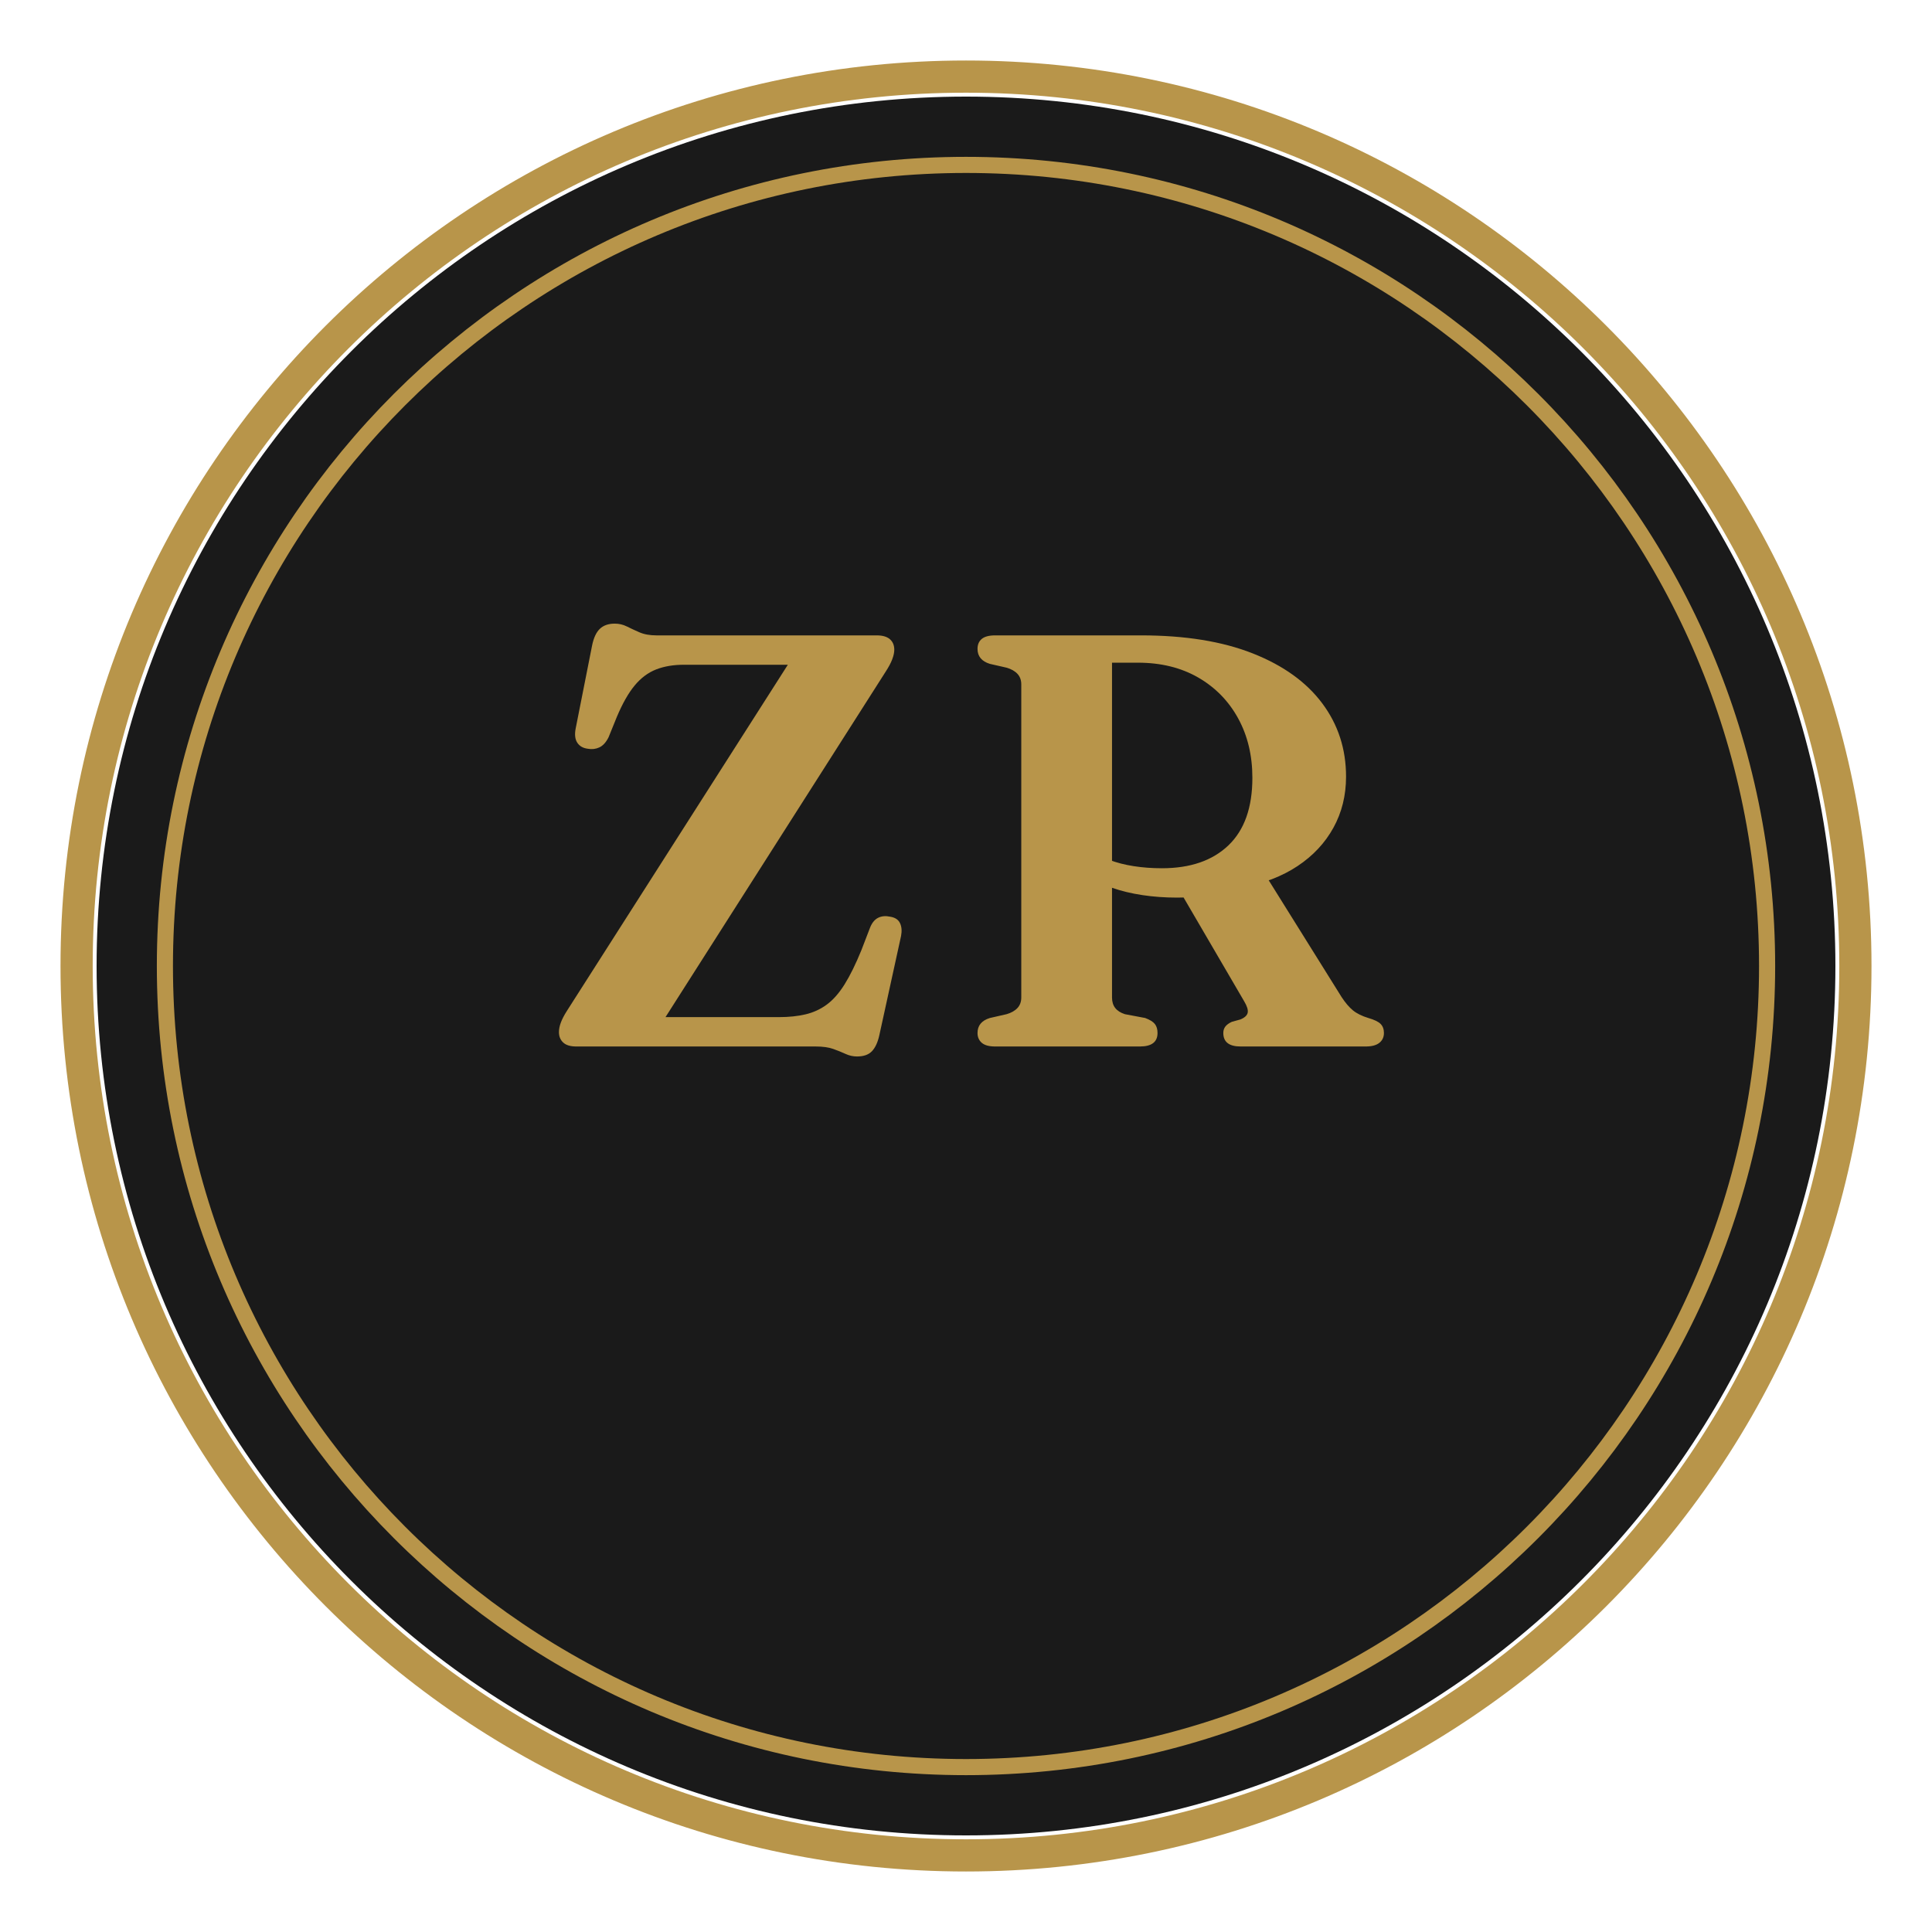
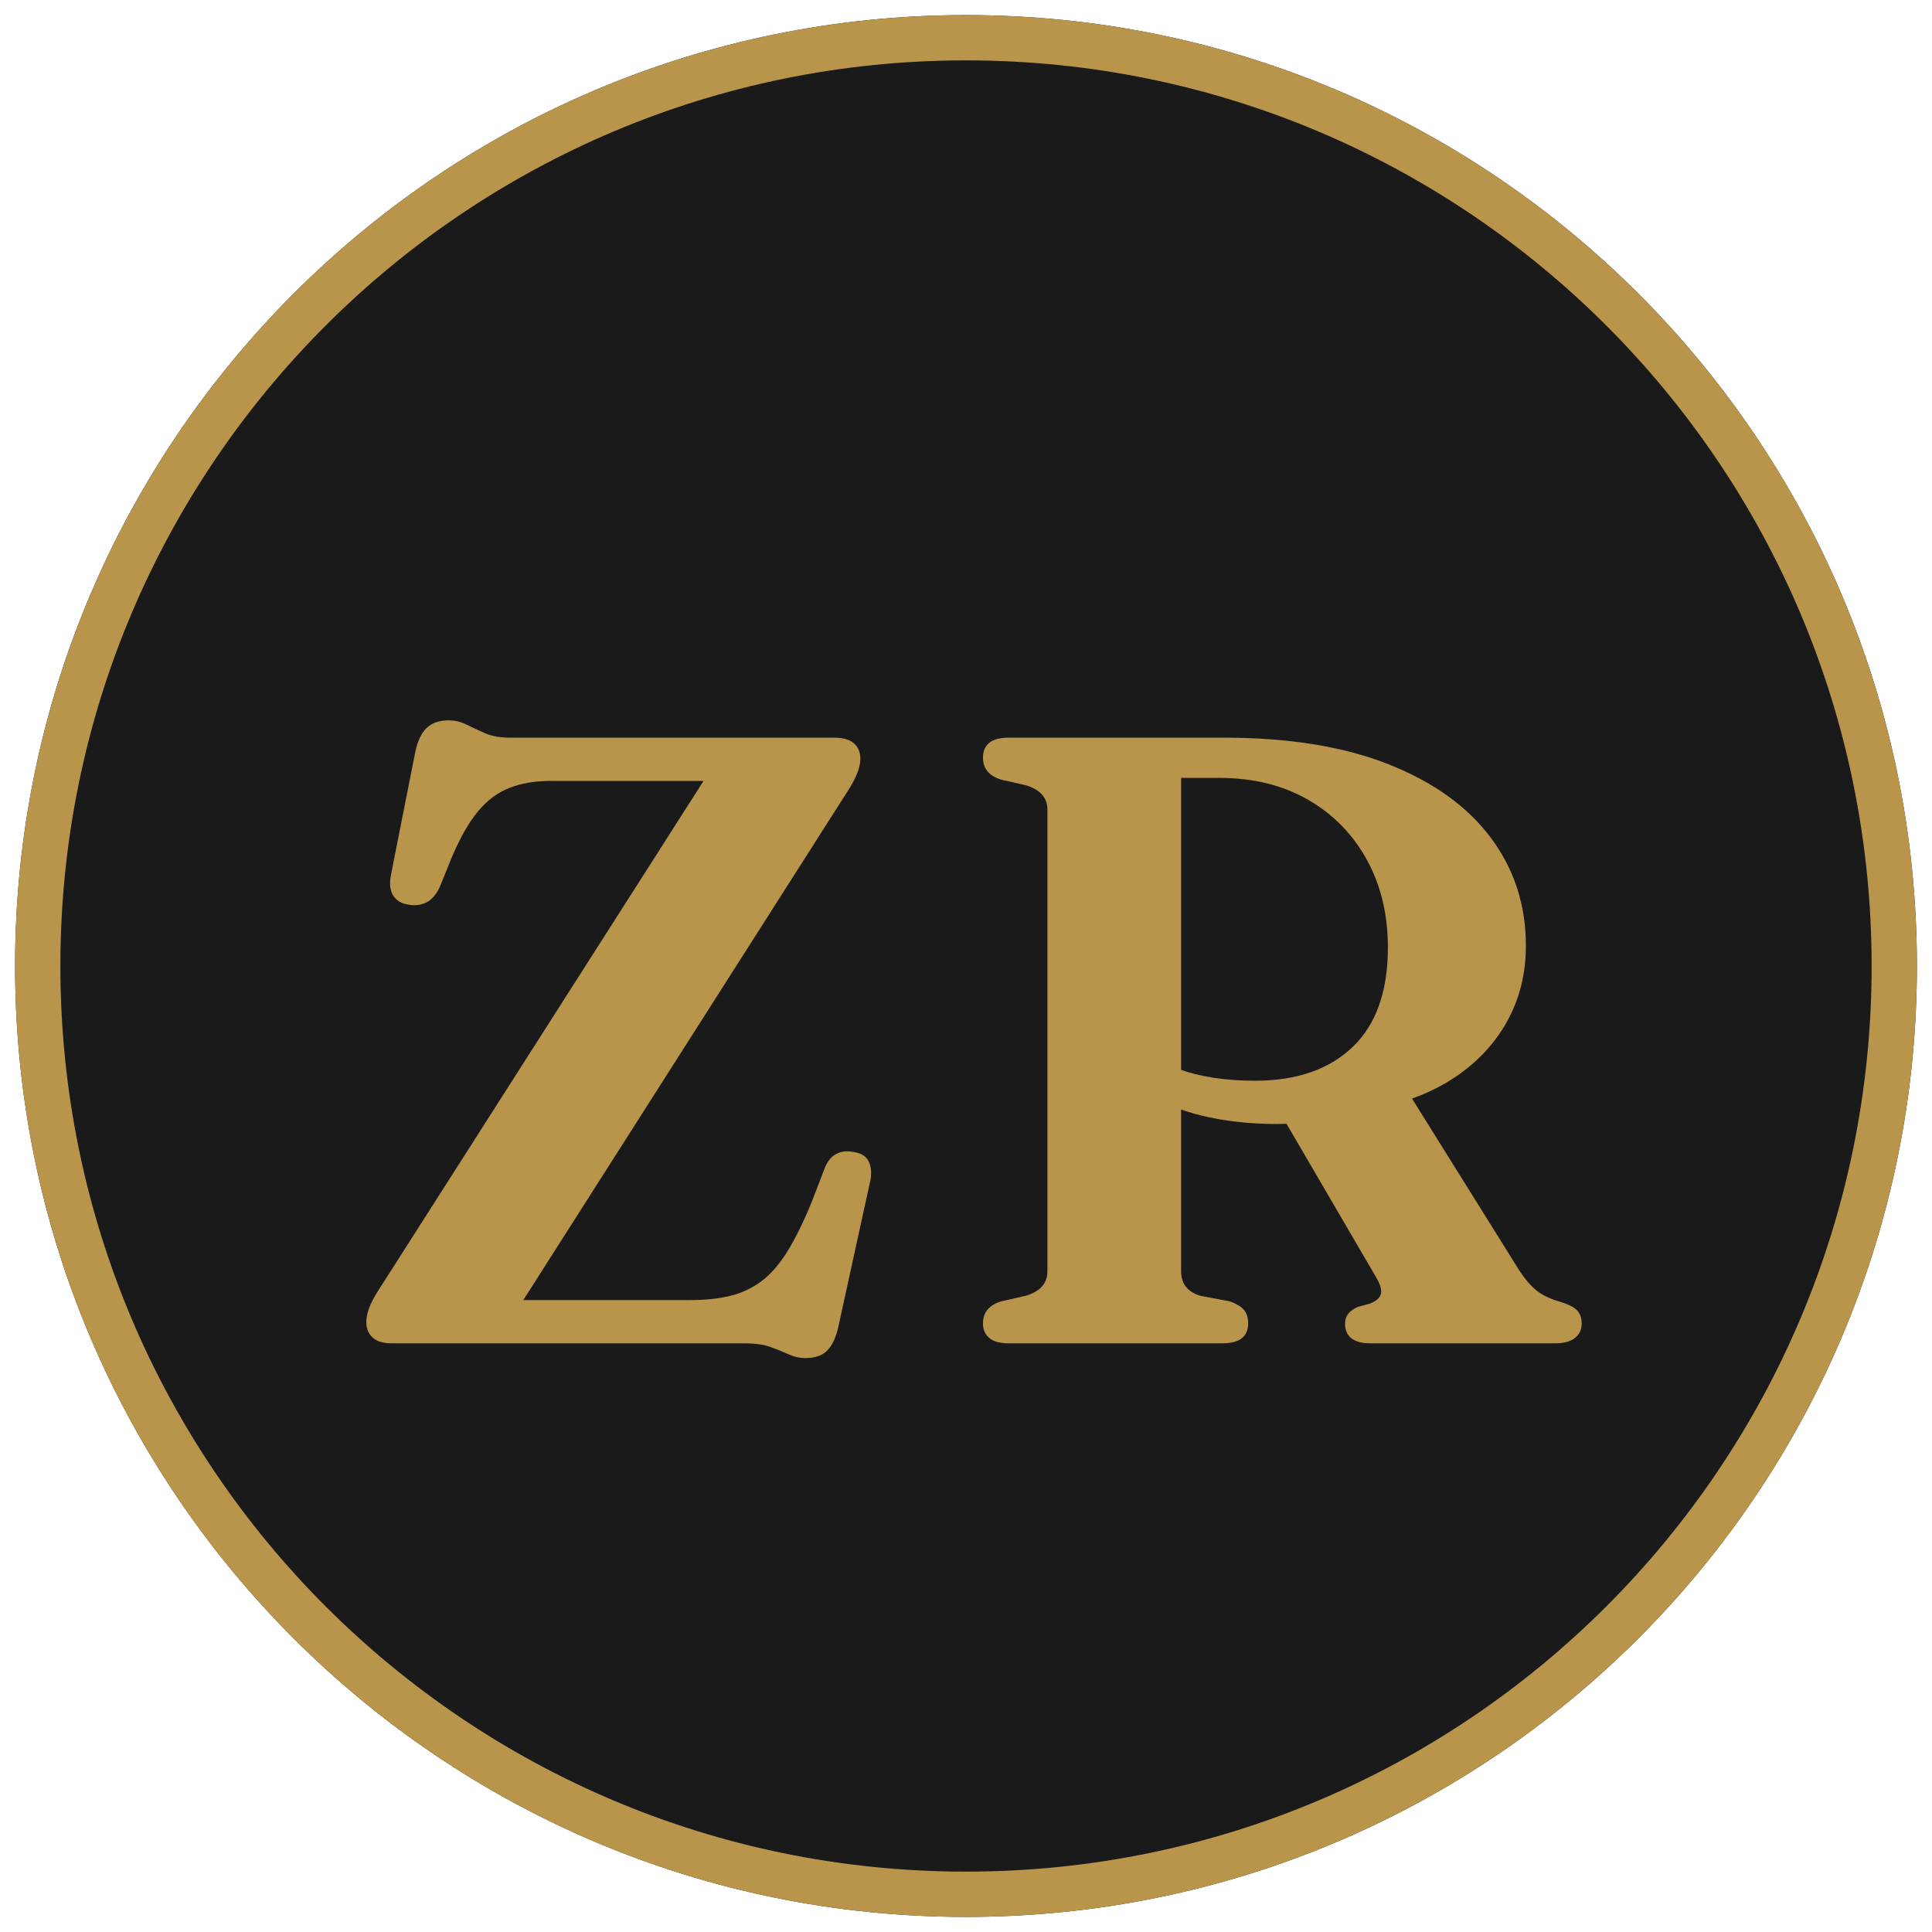
<svg xmlns="http://www.w3.org/2000/svg" viewBox="0 0 512 512" width="512" height="512">
-   <circle cx="256" cy="256" r="230.4" fill="#1A1A1A" />
-   <circle cx="256" cy="256" r="235.7" fill="none" stroke="#B8954A" stroke-width="8.53" />
-   <circle cx="256" cy="256" r="212.3" fill="none" stroke="#B8954A" stroke-width="4.27" />
+   <circle cx="256" cy="256" r="252" fill="#1A1A1A" />
+   <circle cx="256" cy="256" r="246" fill="none" stroke="#B8954A" stroke-width="12" />
  <g fill="#B8954A">
-     <path transform="translate(144.00,277.33) scale(0.07782,-0.07782)" d="M1166 1277 377 39 223 100H802Q853 100 893.0 109.5Q933 119 965.5 143.0Q998 167 1026.0 212.0Q1054 257 1083 328L1113 406Q1123 430 1140.5 438.5Q1158 447 1181 442Q1206 438 1214.5 420.0Q1223 402 1218 376L1144 38Q1136 2 1119.0 -16.0Q1102 -34 1068 -34Q1048 -34 1029.5 -25.5Q1011 -17 987.5 -8.5Q964 0 927 0H112Q82 0 67.5 13.5Q53 27 53 49Q53 64 59.5 81.5Q66 99 80 121L874 1365L908 1300H479Q425 1300 384.0 1284.0Q343 1268 311.0 1229.5Q279 1191 250 1122L222 1053Q209 1027 190.5 1018.5Q172 1010 151 1014Q127 1017 115.5 1034.5Q104 1052 110 1083L166 1366Q174 1405 192.5 1422.5Q211 1440 243 1440Q265 1440 284.0 1430.5Q303 1421 327.0 1410.5Q351 1400 385 1400H1135Q1165 1400 1180.0 1387.0Q1195 1374 1195 1351Q1195 1337 1188.0 1318.5Q1181 1300 1166 1277Z" />
-     <path transform="translate(250.96,277.33) scale(0.07782,-0.07782)" d="M1359 919Q1359 823 1316.0 745.0Q1273 667 1194.0 614.5Q1115 562 1006 542Q966 535 931.5 527.0Q897 519 862.0 513.0Q827 507 784 507Q722 507 665.5 515.5Q609 524 562.0 540.5Q515 557 480 580L486 670Q514 650 552.5 635.5Q591 621 636.5 614.0Q682 607 732 607Q877 607 958.5 685.0Q1040 763 1040 915Q1040 1029 991.5 1117.5Q943 1206 855.5 1256.5Q768 1307 650 1307H562V167Q562 145 573.0 131.0Q584 117 606 110L675 97Q699 88 708.0 76.5Q717 65 717 46Q717 0 657 0H164Q133 0 118.5 12.5Q104 25 104 46Q104 84 146 97L203 110Q227 117 240.0 131.0Q253 145 253 167V1233Q253 1255 240.0 1269.0Q227 1283 203 1290L146 1303Q104 1316 104 1354Q104 1376 118.5 1388.0Q133 1400 164 1400H661Q886 1400 1041.5 1338.5Q1197 1277 1278.0 1168.5Q1359 1060 1359 919ZM782 548 1085 583 1344 168Q1363 139 1382.5 123.0Q1402 107 1435 97Q1466 88 1477.0 76.5Q1488 65 1488 46Q1488 25 1472.5 12.5Q1457 0 1426 0H1000Q941 0 941 46Q941 59 948.0 68.0Q955 77 970 84L999 92Q1021 101 1024.0 115.0Q1027 129 1012 154Z" />
+     <path transform="translate(91.00,356.00) scale(0.11465,-0.11465)" d="M1166 1277 377 39 223 100H802Q853 100 893.0 109.5Q933 119 965.5 143.0Q998 167 1026.0 212.0Q1054 257 1083 328L1113 406Q1123 430 1140.5 438.5Q1158 447 1181 442Q1206 438 1214.5 420.0Q1223 402 1218 376L1144 38Q1136 2 1119.0 -16.0Q1102 -34 1068 -34Q1048 -34 1029.5 -25.5Q1011 -17 987.5 -8.5Q964 0 927 0H112Q82 0 67.5 13.5Q53 27 53 49Q53 64 59.5 81.5Q66 99 80 121L874 1365L908 1300H479Q425 1300 384.0 1284.0Q343 1268 311.0 1229.5Q279 1191 250 1122L222 1053Q209 1027 190.5 1018.5Q172 1010 151 1014Q127 1017 115.5 1034.5Q104 1052 110 1083L166 1366Q174 1405 192.5 1422.5Q211 1440 243 1440Q265 1440 284.0 1430.5Q303 1421 327.0 1410.5Q351 1400 385 1400H1135Q1165 1400 1180.0 1387.0Q1195 1374 1195 1351Q1195 1337 1188.0 1318.5Q1181 1300 1166 1277Z" />
+     <path transform="translate(248.57,356.00) scale(0.11465,-0.11465)" d="M1359 919Q1359 823 1316.0 745.0Q1273 667 1194.0 614.5Q1115 562 1006 542Q966 535 931.5 527.0Q897 519 862.0 513.0Q827 507 784 507Q722 507 665.5 515.5Q609 524 562.0 540.5Q515 557 480 580L486 670Q514 650 552.5 635.5Q591 621 636.5 614.0Q682 607 732 607Q877 607 958.5 685.0Q1040 763 1040 915Q1040 1029 991.5 1117.5Q943 1206 855.5 1256.5Q768 1307 650 1307H562V167Q562 145 573.0 131.0Q584 117 606 110L675 97Q699 88 708.0 76.5Q717 65 717 46Q717 0 657 0H164Q133 0 118.5 12.5Q104 25 104 46Q104 84 146 97L203 110Q227 117 240.0 131.0Q253 145 253 167V1233Q253 1255 240.0 1269.0Q227 1283 203 1290L146 1303Q104 1316 104 1354Q104 1376 118.5 1388.0Q133 1400 164 1400H661Q886 1400 1041.5 1338.5Q1197 1277 1278.0 1168.5Q1359 1060 1359 919ZM782 548 1085 583 1344 168Q1363 139 1382.5 123.0Q1402 107 1435 97Q1466 88 1477.0 76.5Q1488 65 1488 46Q1488 25 1472.5 12.5Q1457 0 1426 0H1000Q941 0 941 46Q941 59 948.0 68.0Q955 77 970 84L999 92Q1021 101 1024.0 115.0Q1027 129 1012 154Z" />
  </g>
</svg>
